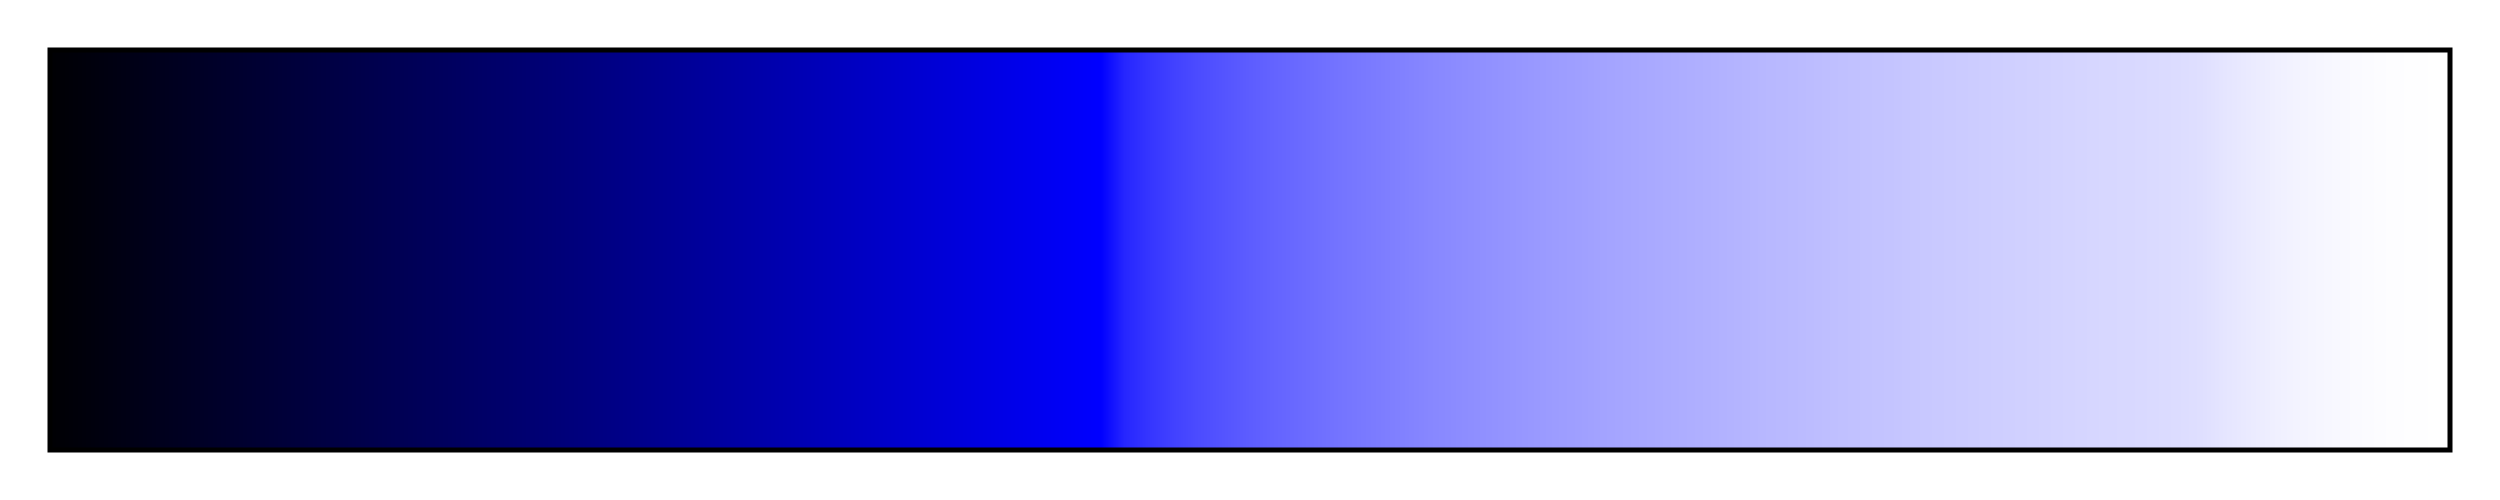
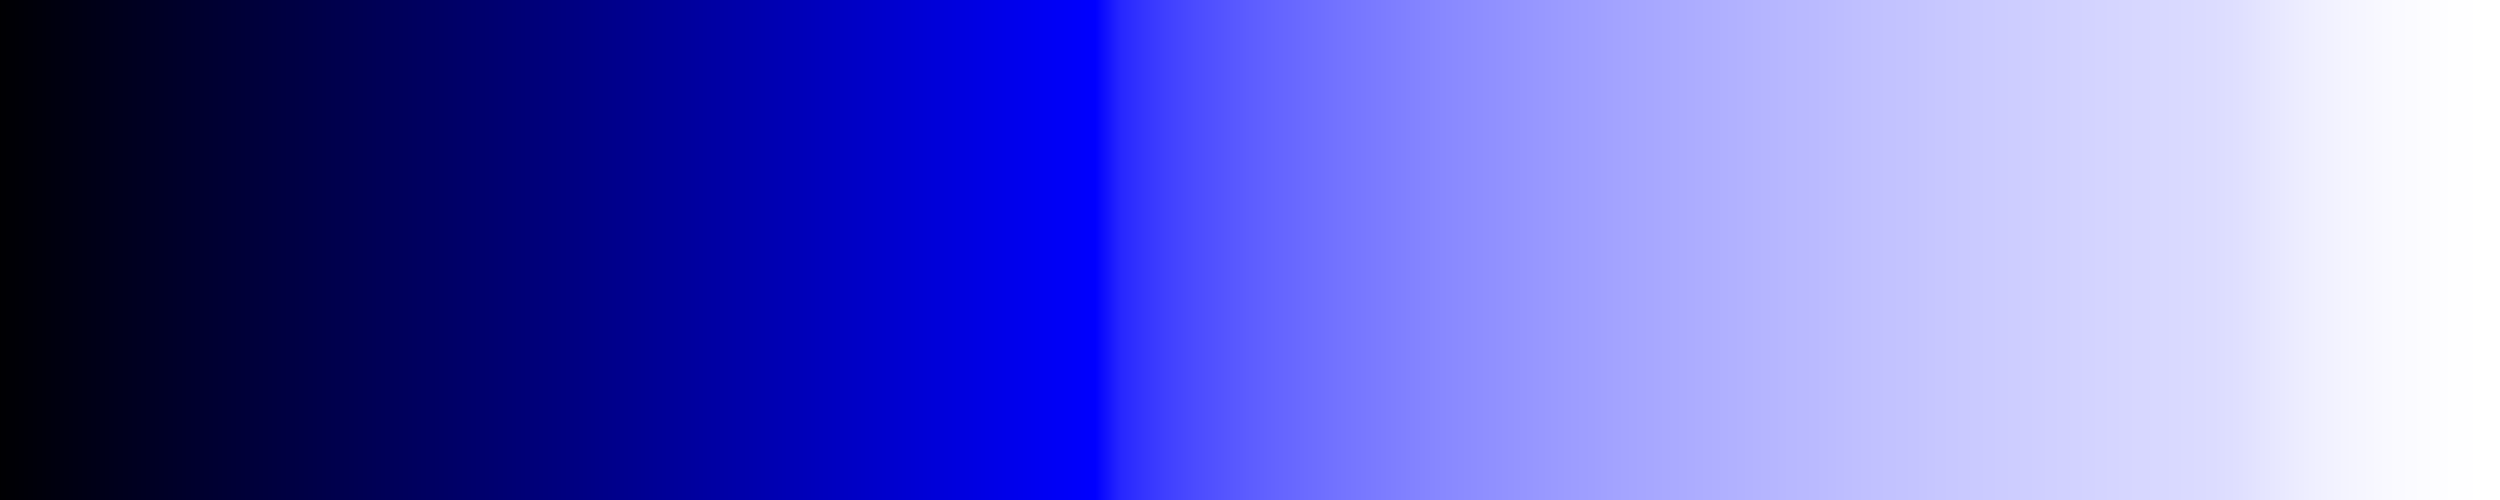
<svg xmlns="http://www.w3.org/2000/svg" version="1.1" width="500px" height="100px" viewBox="0 0 500 100">
  <g>
    <defs>
      <linearGradient id="bad-whitespace" gradientUnits="objectBoundingBox" spreadMethod="pad" x1="0%" x2="100%" y1="0%" y2="0%">
        <stop offset="0.00%" stop-color="rgb(0, 0, 0)" stop-opacity="1" />
        <stop offset="22.95%" stop-color="rgb(0, 0, 128)" stop-opacity="1" />
        <stop offset="43.86%" stop-color="rgb(0, 0, 255)" stop-opacity="1" />
        <stop offset="44.84%" stop-color="rgb(38, 38, 255)" stop-opacity="1" />
        <stop offset="45.83%" stop-color="rgb(53, 53, 255)" stop-opacity="1" />
        <stop offset="46.81%" stop-color="rgb(65, 65, 255)" stop-opacity="1" />
        <stop offset="47.80%" stop-color="rgb(75, 75, 255)" stop-opacity="1" />
        <stop offset="48.78%" stop-color="rgb(83, 83, 255)" stop-opacity="1" />
        <stop offset="49.77%" stop-color="rgb(91, 91, 255)" stop-opacity="1" />
        <stop offset="50.75%" stop-color="rgb(98, 98, 255)" stop-opacity="1" />
        <stop offset="51.74%" stop-color="rgb(104, 104, 255)" stop-opacity="1" />
        <stop offset="52.72%" stop-color="rgb(110, 110, 255)" stop-opacity="1" />
        <stop offset="53.71%" stop-color="rgb(116, 116, 255)" stop-opacity="1" />
        <stop offset="54.69%" stop-color="rgb(121, 121, 255)" stop-opacity="1" />
        <stop offset="55.68%" stop-color="rgb(126, 126, 255)" stop-opacity="1" />
        <stop offset="56.66%" stop-color="rgb(131, 131, 255)" stop-opacity="1" />
        <stop offset="57.65%" stop-color="rgb(136, 136, 255)" stop-opacity="1" />
        <stop offset="58.63%" stop-color="rgb(140, 140, 255)" stop-opacity="1" />
        <stop offset="59.62%" stop-color="rgb(144, 144, 255)" stop-opacity="1" />
        <stop offset="60.60%" stop-color="rgb(148, 148, 255)" stop-opacity="1" />
        <stop offset="61.59%" stop-color="rgb(152, 152, 255)" stop-opacity="1" />
        <stop offset="62.57%" stop-color="rgb(156, 156, 255)" stop-opacity="1" />
        <stop offset="63.56%" stop-color="rgb(159, 159, 255)" stop-opacity="1" />
        <stop offset="64.54%" stop-color="rgb(163, 163, 255)" stop-opacity="1" />
        <stop offset="65.53%" stop-color="rgb(166, 166, 255)" stop-opacity="1" />
        <stop offset="66.51%" stop-color="rgb(169, 169, 255)" stop-opacity="1" />
        <stop offset="67.50%" stop-color="rgb(172, 172, 255)" stop-opacity="1" />
        <stop offset="68.48%" stop-color="rgb(175, 175, 255)" stop-opacity="1" />
        <stop offset="69.47%" stop-color="rgb(178, 178, 255)" stop-opacity="1" />
        <stop offset="70.45%" stop-color="rgb(181, 181, 255)" stop-opacity="1" />
        <stop offset="71.44%" stop-color="rgb(184, 184, 255)" stop-opacity="1" />
        <stop offset="72.42%" stop-color="rgb(186, 186, 255)" stop-opacity="1" />
        <stop offset="73.41%" stop-color="rgb(189, 189, 255)" stop-opacity="1" />
        <stop offset="74.39%" stop-color="rgb(192, 192, 255)" stop-opacity="1" />
        <stop offset="75.38%" stop-color="rgb(194, 194, 255)" stop-opacity="1" />
        <stop offset="76.36%" stop-color="rgb(196, 196, 255)" stop-opacity="1" />
        <stop offset="77.35%" stop-color="rgb(199, 199, 255)" stop-opacity="1" />
        <stop offset="78.33%" stop-color="rgb(201, 201, 255)" stop-opacity="1" />
        <stop offset="79.32%" stop-color="rgb(203, 203, 255)" stop-opacity="1" />
        <stop offset="80.30%" stop-color="rgb(205, 205, 255)" stop-opacity="1" />
        <stop offset="81.29%" stop-color="rgb(207, 207, 255)" stop-opacity="1" />
        <stop offset="82.27%" stop-color="rgb(209, 209, 255)" stop-opacity="1" />
        <stop offset="83.26%" stop-color="rgb(211, 211, 255)" stop-opacity="1" />
        <stop offset="84.24%" stop-color="rgb(213, 213, 255)" stop-opacity="1" />
        <stop offset="85.23%" stop-color="rgb(215, 215, 255)" stop-opacity="1" />
        <stop offset="86.21%" stop-color="rgb(216, 216, 255)" stop-opacity="1" />
        <stop offset="87.20%" stop-color="rgb(218, 218, 255)" stop-opacity="1" />
        <stop offset="88.18%" stop-color="rgb(220, 220, 255)" stop-opacity="1" />
        <stop offset="89.17%" stop-color="rgb(223, 223, 255)" stop-opacity="1" />
        <stop offset="90.15%" stop-color="rgb(229, 229, 255)" stop-opacity="1" />
        <stop offset="91.14%" stop-color="rgb(234, 234, 255)" stop-opacity="1" />
        <stop offset="92.12%" stop-color="rgb(239, 239, 255)" stop-opacity="1" />
        <stop offset="93.11%" stop-color="rgb(243, 243, 255)" stop-opacity="1" />
        <stop offset="94.09%" stop-color="rgb(246, 246, 255)" stop-opacity="1" />
        <stop offset="95.08%" stop-color="rgb(249, 249, 255)" stop-opacity="1" />
        <stop offset="96.06%" stop-color="rgb(251, 251, 255)" stop-opacity="1" />
        <stop offset="97.05%" stop-color="rgb(253, 253, 255)" stop-opacity="1" />
        <stop offset="98.03%" stop-color="rgb(254, 254, 255)" stop-opacity="1" />
        <stop offset="99.02%" stop-color="rgb(255, 255, 255)" stop-opacity="1" />
        <stop offset="100.00%" stop-color="rgb(255, 255, 255)" stop-opacity="1" />
      </linearGradient>
    </defs>
-     <rect fill="url(#bad-whitespace)" x="10" y="10" width="480" height="80" stroke="black" stroke-width="1" />
+     <rect fill="url(#bad-whitespace)" x="0" y="0" width="500" height="100" />
  </g>
</svg>
